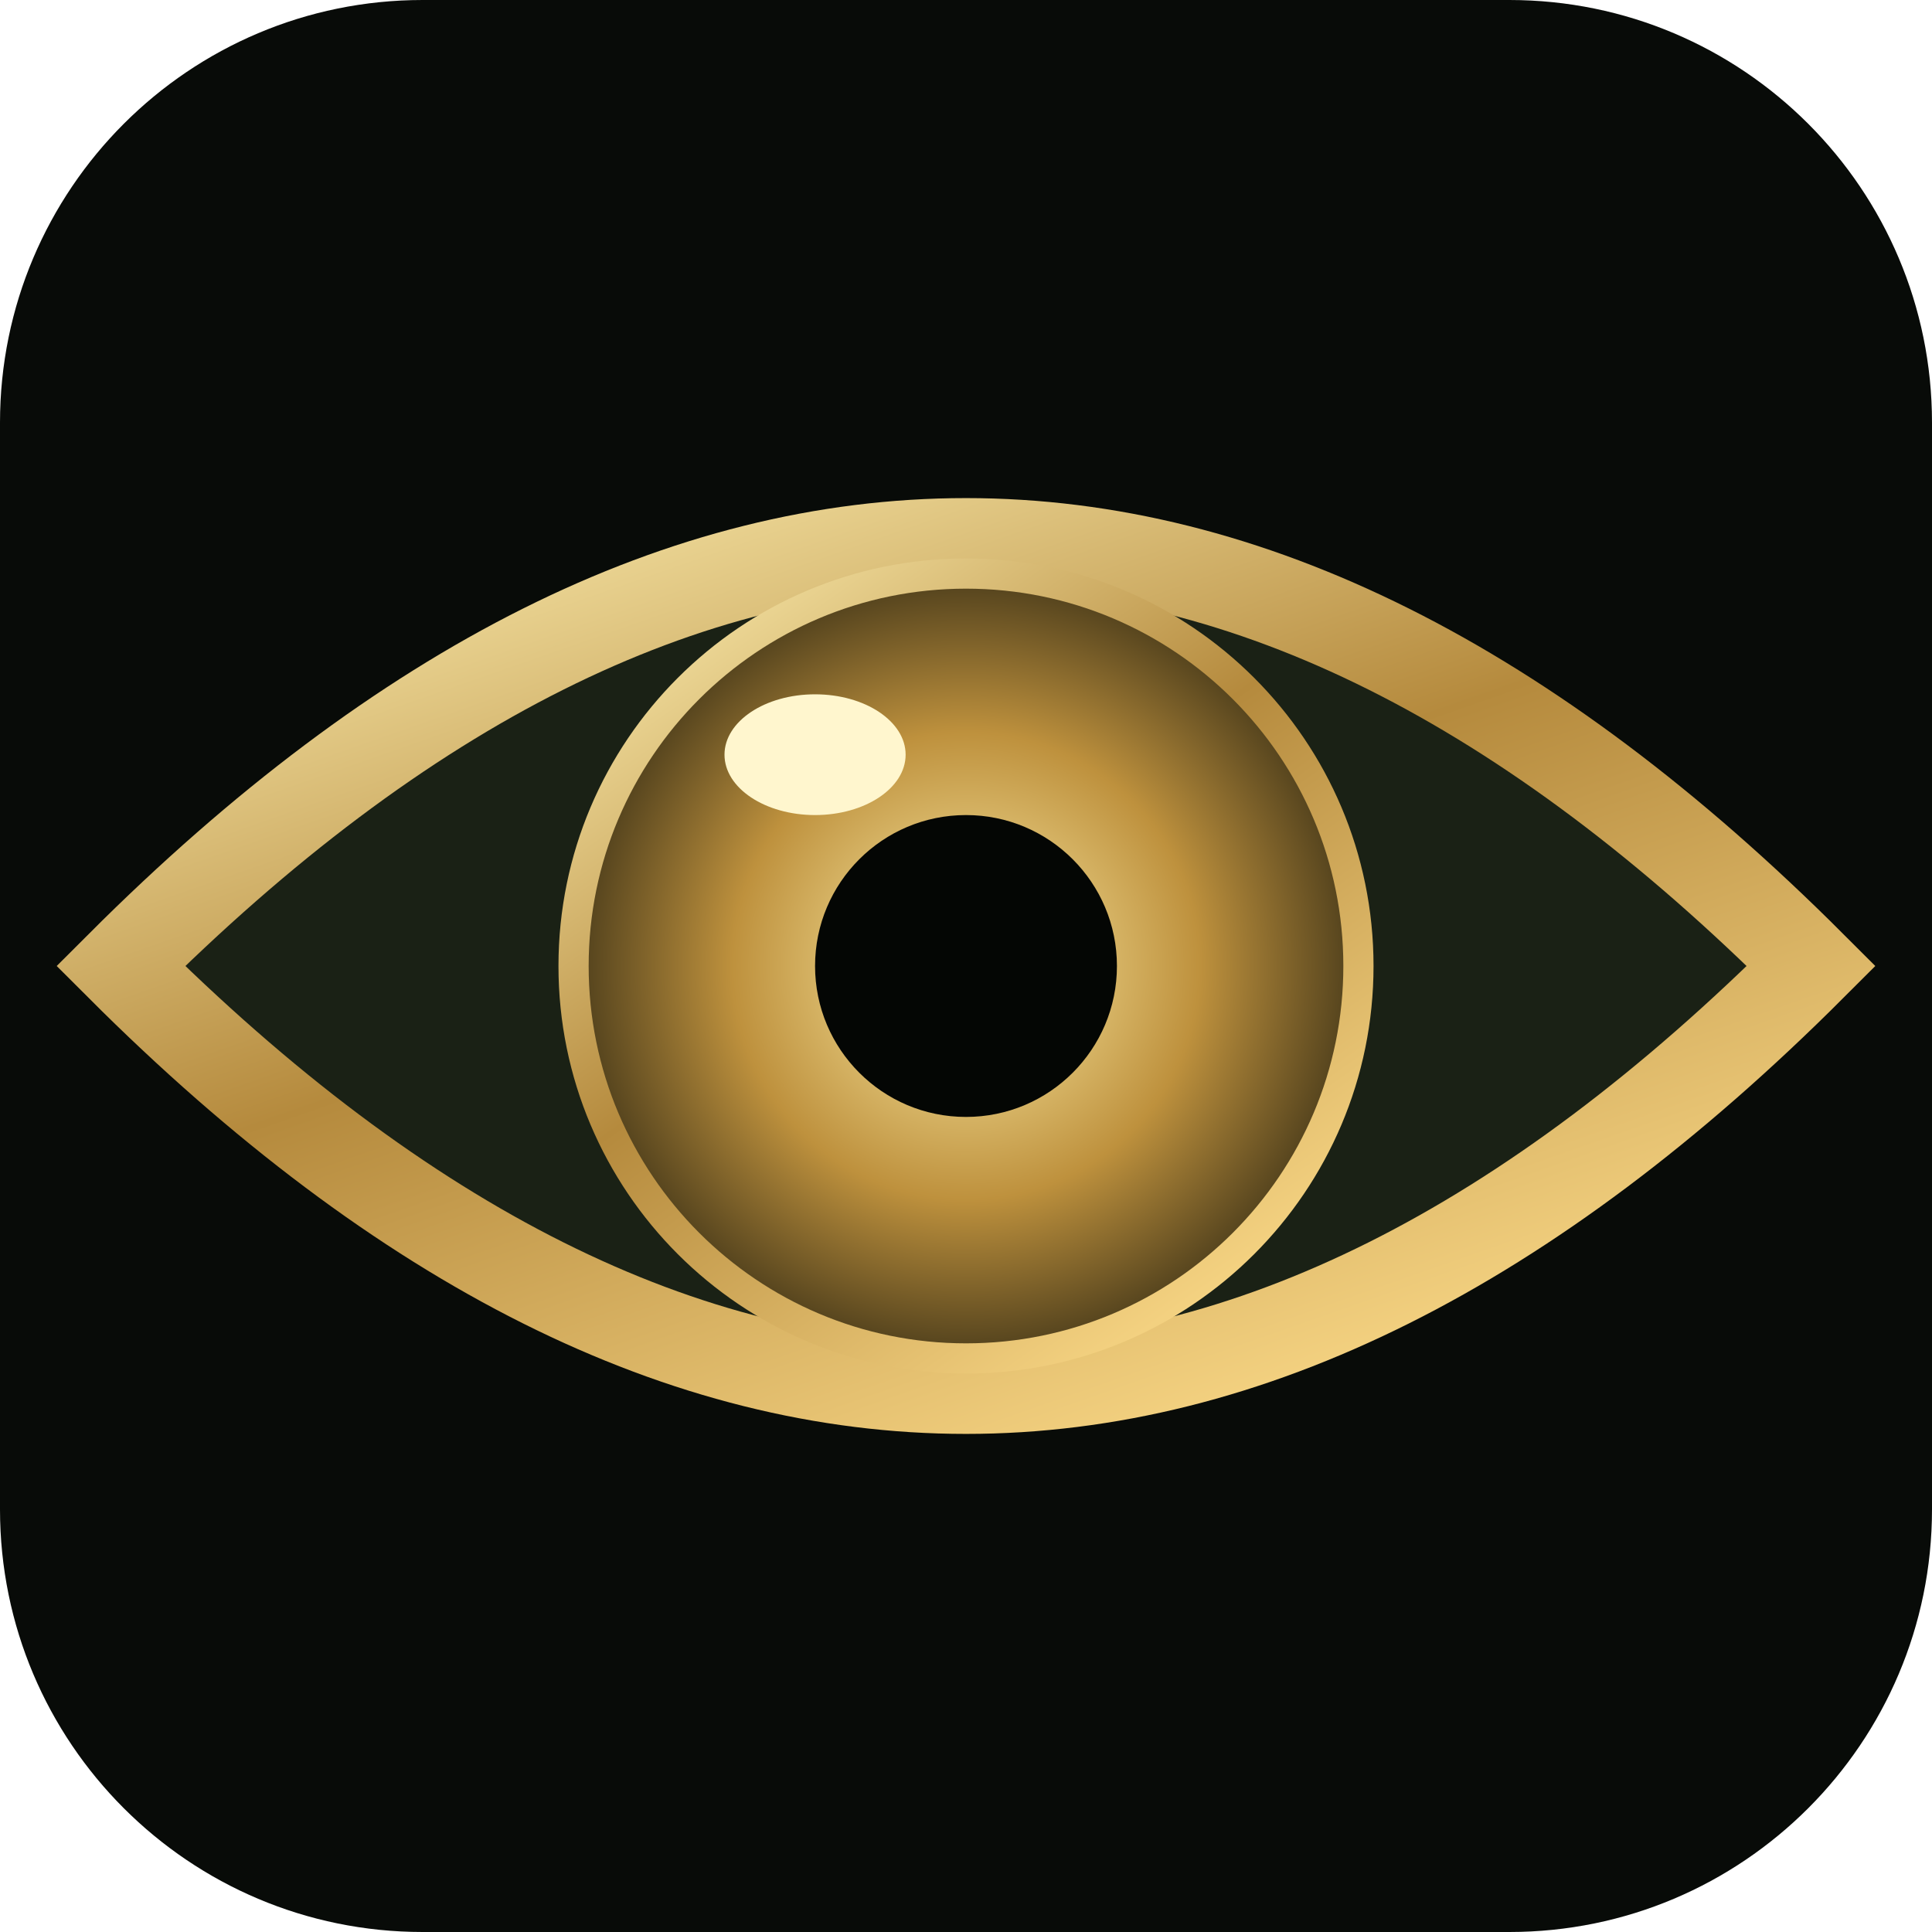
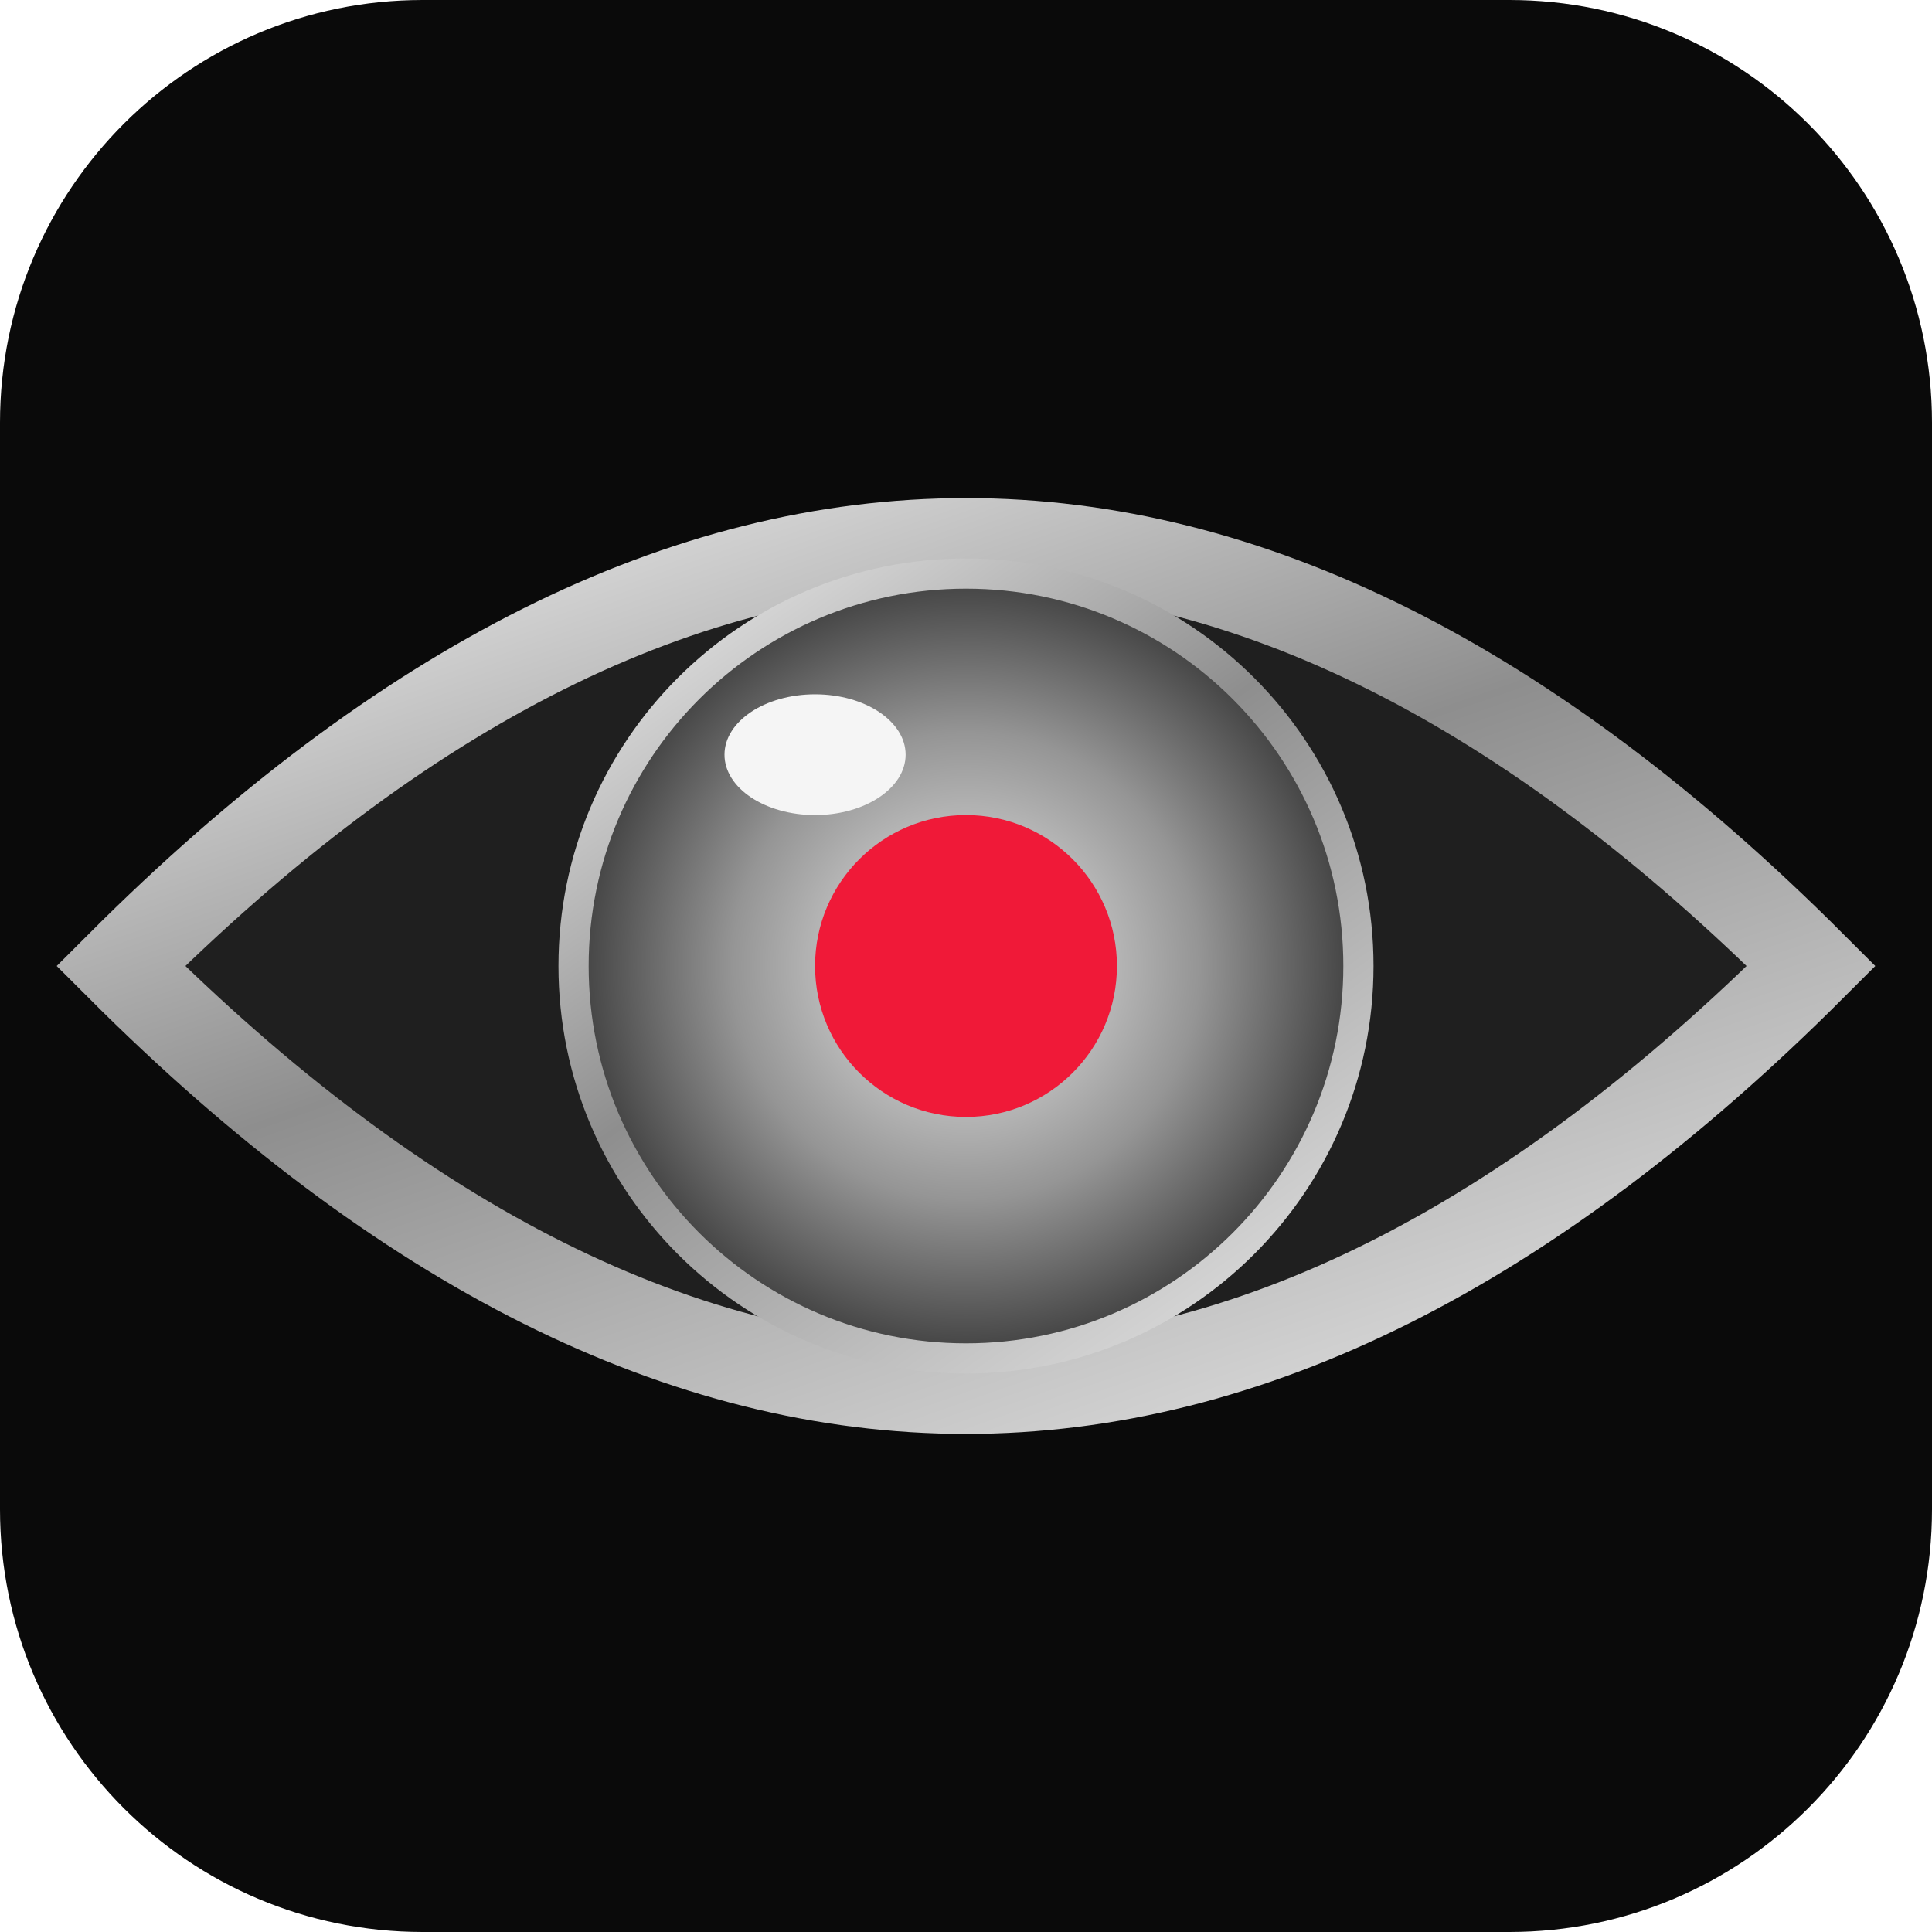
<svg xmlns="http://www.w3.org/2000/svg" viewBox="0 0 64 64">
  <defs>
    <linearGradient id="g" x2=".7" y2="1">
-       <stop stop-color="#fff1b3" />
-       <stop offset=".5" stop-color="#b58a3d" />
-       <stop offset="1" stop-color="#f4d281" />
+       <stop stop-color="#efefef" />
+       <stop offset=".5" stop-color="#8e8e8e" />
+       <stop offset="1" stop-color="#d3d3d3" />
    </linearGradient>
    <radialGradient id="i">
-       <stop stop-color="#fff0aa" />
-       <stop offset=".6" stop-color="#be913d" />
-       <stop offset="1" stop-color="#50401c" />
+       <stop stop-color="#eeeeee" />
+       <stop offset=".6" stop-color="#959595" />
+       <stop offset="1" stop-color="#414141" />
    </radialGradient>
  </defs>
-   <rect width="64" height="64" rx="14" fill="#080b08" />
-   <path d="M4 32Q32 4 60 32Q32 60 4 32Z" fill="#1a2115" stroke="url(#g)" stroke-width="3" />
+   <rect width="64" height="64" rx="14" fill="#0a0a0a" />
+   <path d="M4 32Q32 4 60 32Q32 60 4 32Z" fill="#1f1f1f" stroke="url(#g)" stroke-width="3" />
  <circle cx="32" cy="32" r="13" fill="url(#i)" stroke="url(#g)" />
-   <circle cx="32" cy="32" r="5" fill="#040604" />
-   <ellipse cx="27" cy="25" rx="3" ry="2" fill="#fff6ce" />
+   <circle cx="32" cy="32" r="5" fill="#f01938" />
+   <ellipse cx="27" cy="25" rx="3" ry="2" fill="#f5f5f5" />
</svg>
